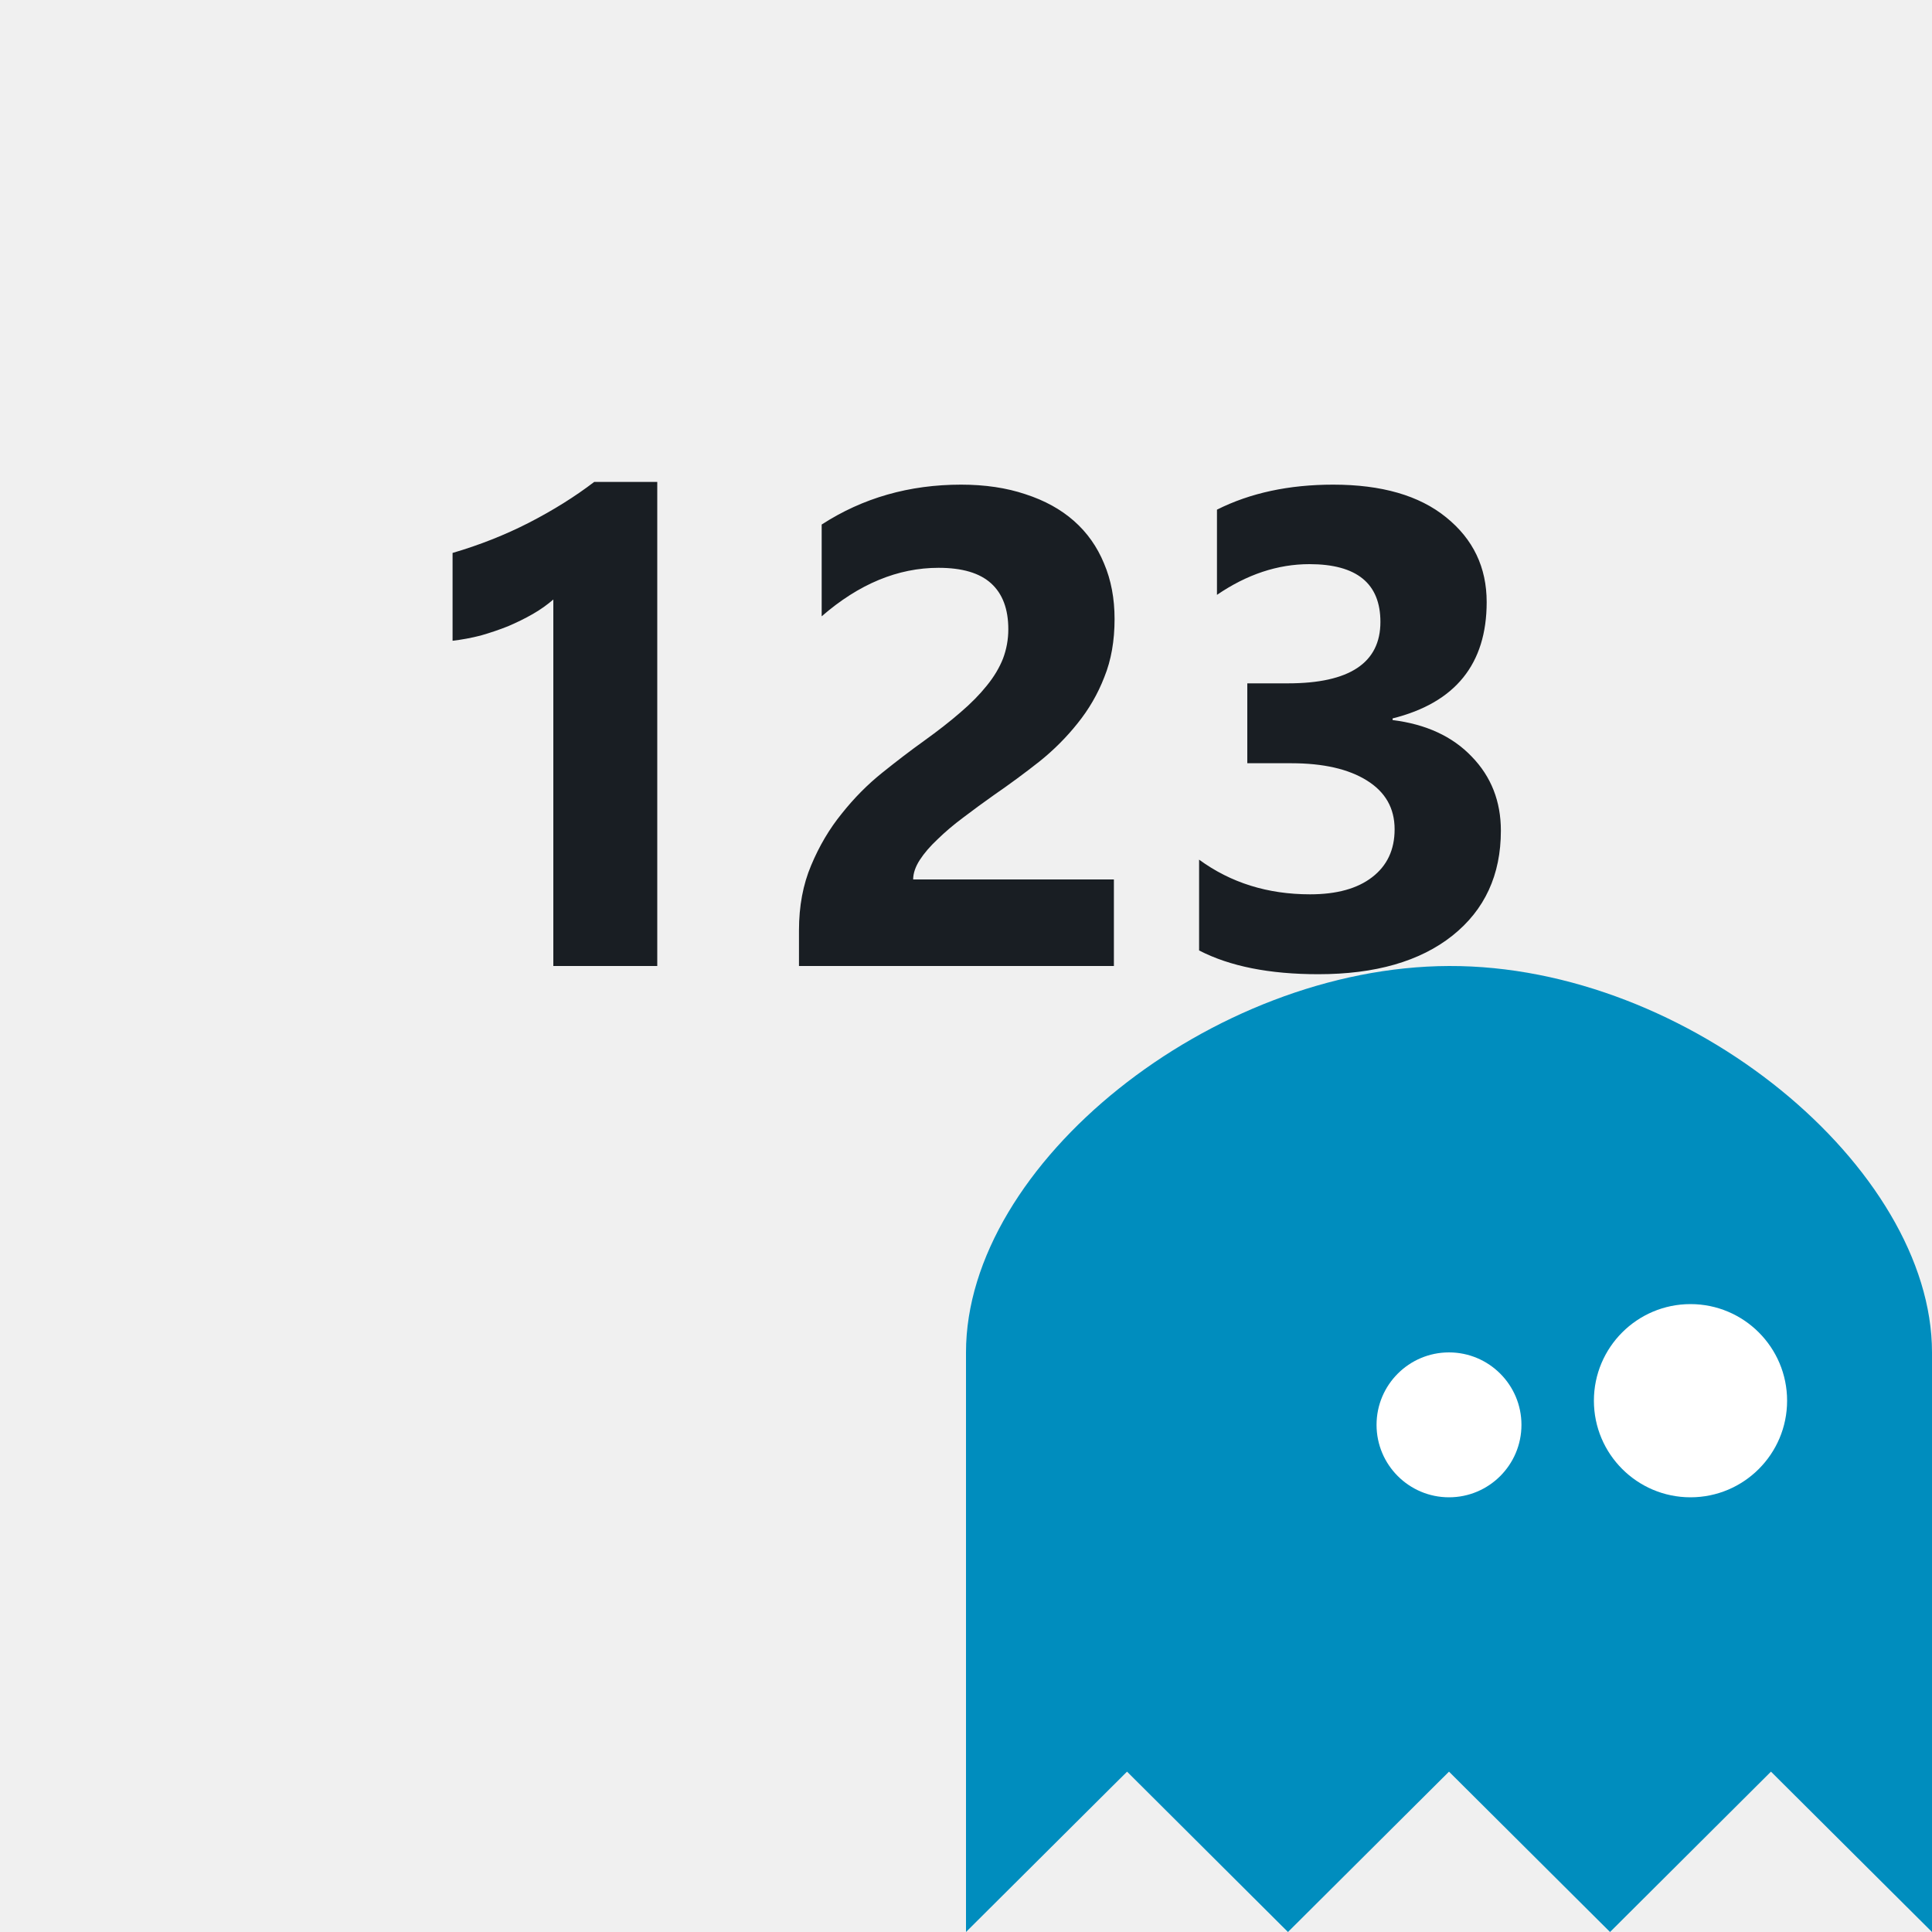
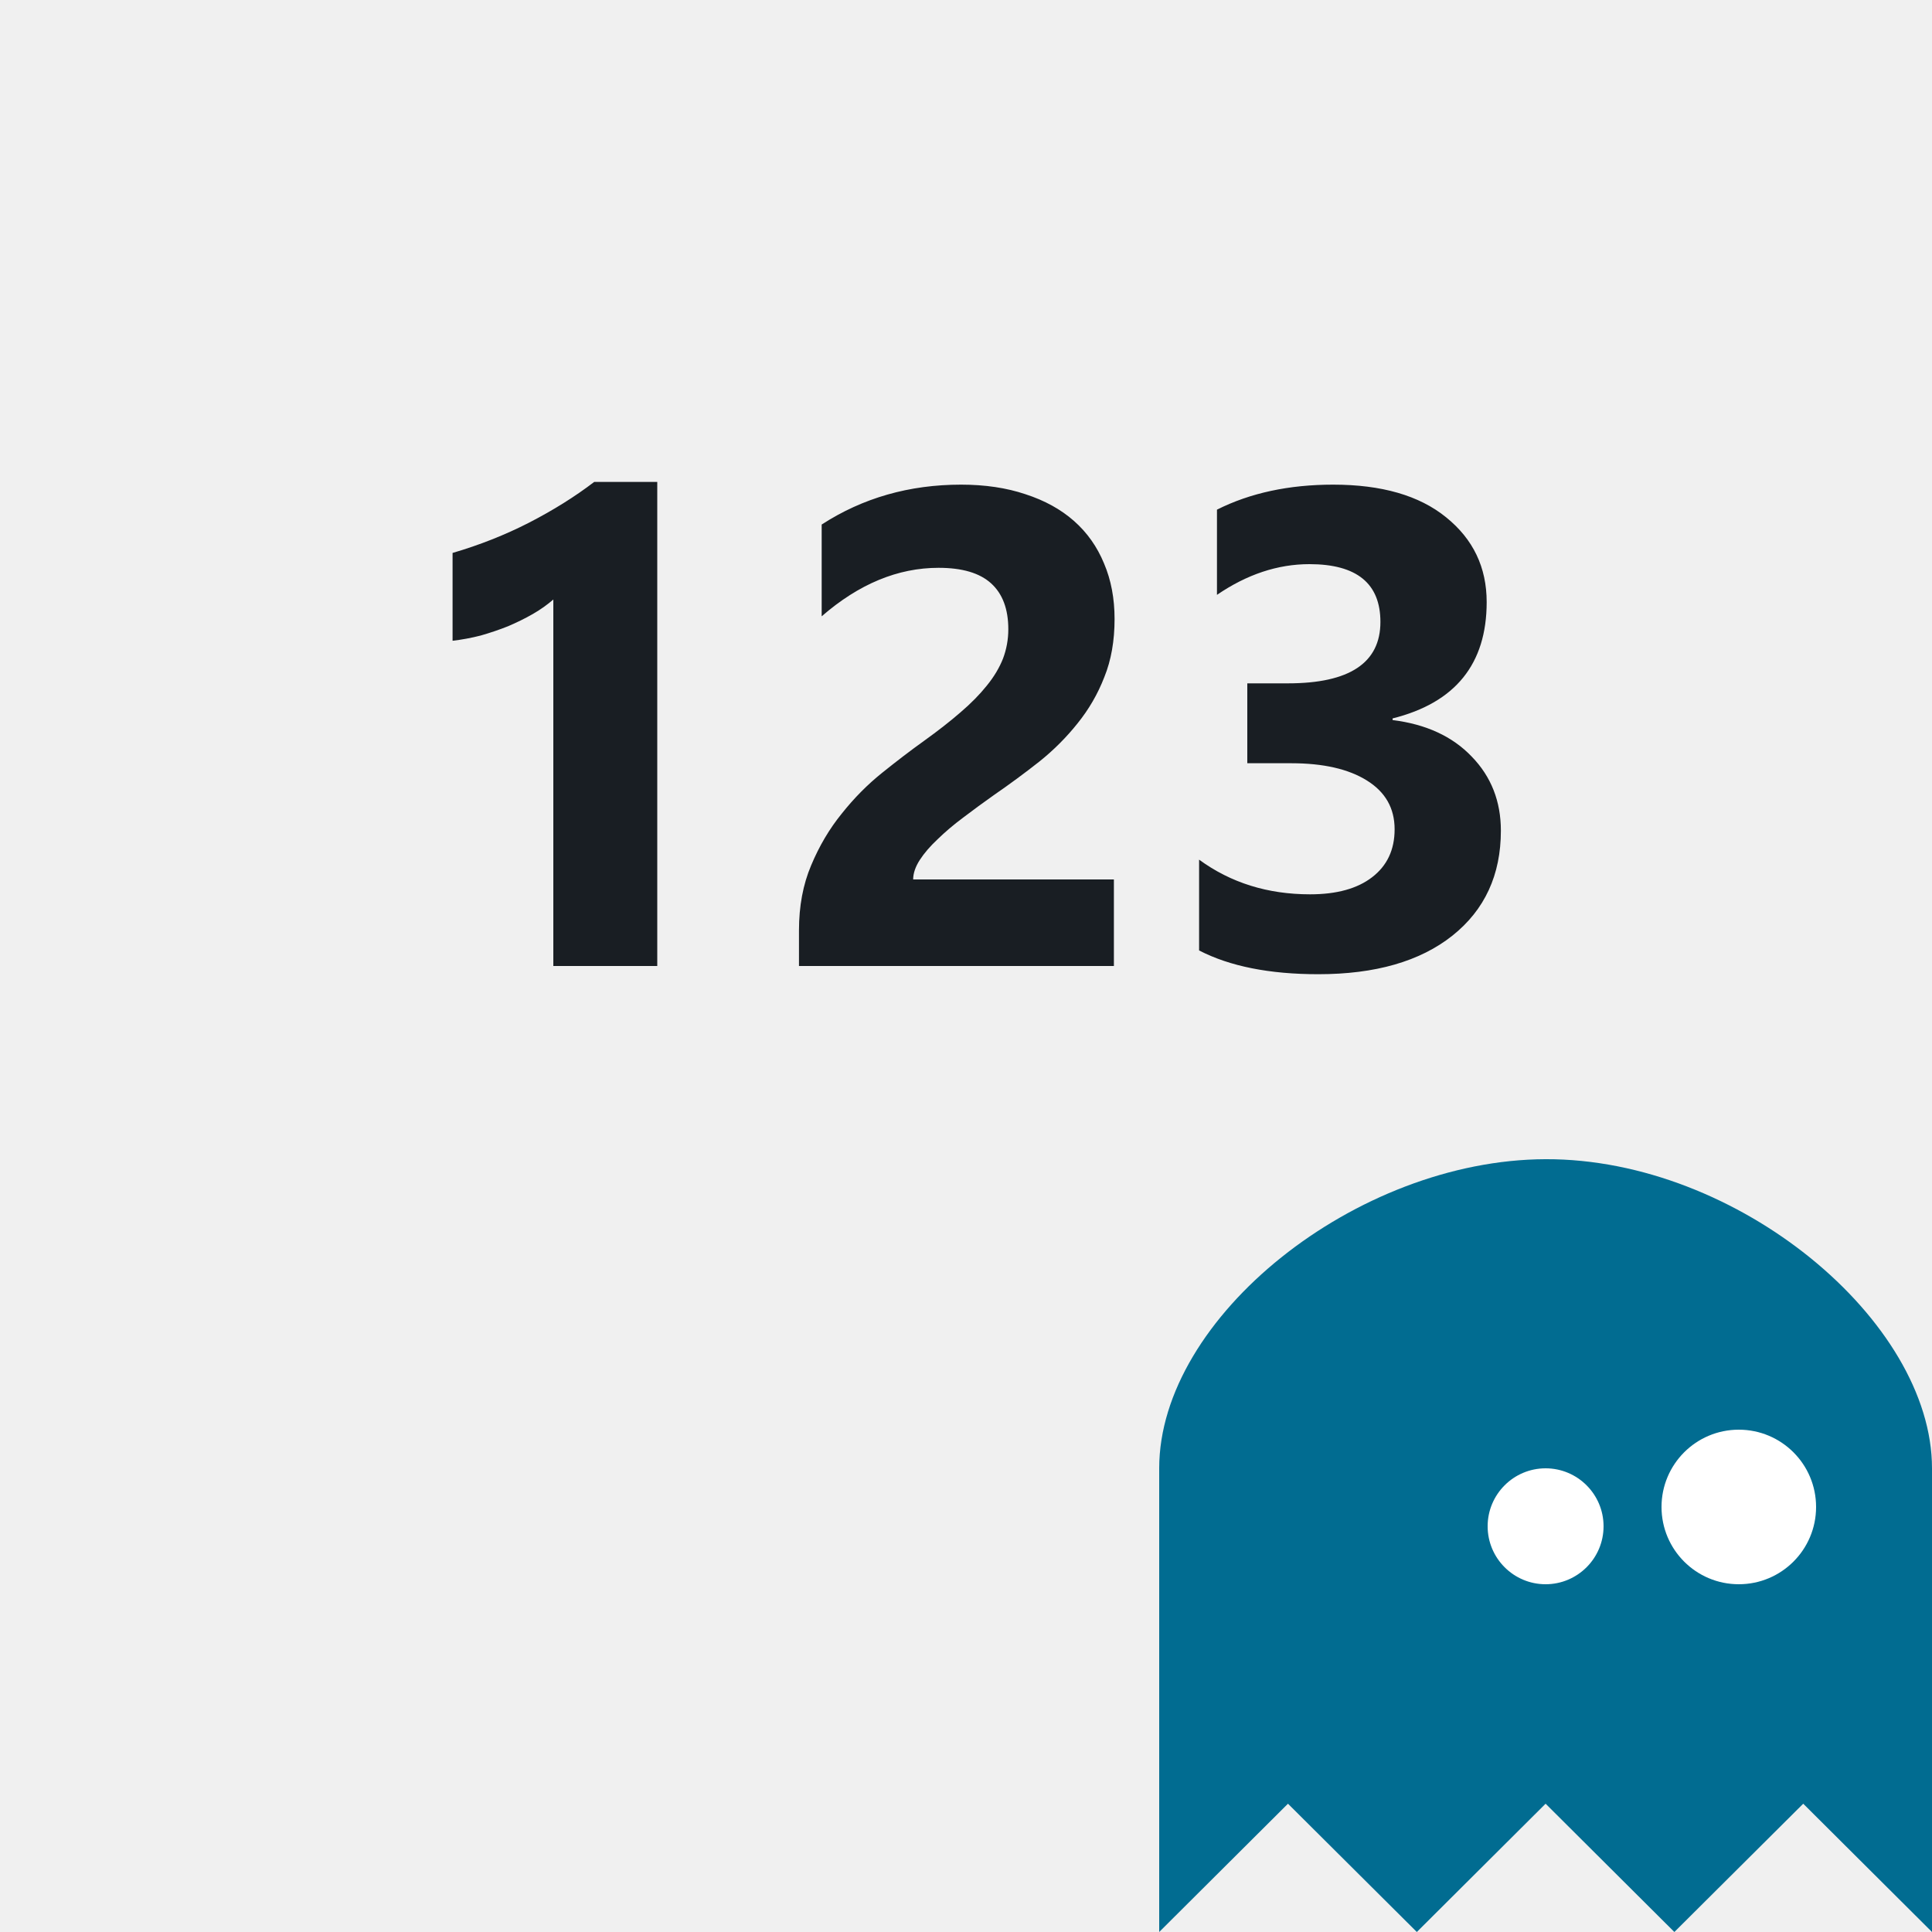
- <svg xmlns="http://www.w3.org/2000/svg" xmlns:xlink="http://www.w3.org/1999/xlink" width="20" height="20" viewBox="0 0 20 20" version="1.1">
-   <g id="Canvas" transform="translate(394 432)">
-     <clipPath id="clip-0" clip-rule="evenodd">
-       <path d="M -394 -432L -374 -432L -374 -412L -394 -412L -394 -432Z" fill="#FFFFFF" />
-     </clipPath>
-     <g id="counter-box" clip-path="url(#clip-0)">
-       <g id="123">
-         <use xlink:href="#path0_fill" transform="translate(-392 -428)" fill="#191E23" />
-       </g>
-       <clipPath id="clip-1" clip-rule="evenodd">
-         <path d="M -384 -422L -374 -422L -374 -412L -384 -412L -384 -422Z" fill="#FFFFFF" />
-       </clipPath>
-       <g id="Logo" clip-path="url(#clip-1)">
-         <g id="Vector">
-           <use xlink:href="#path1_fill" transform="translate(-384 -422)" fill="#008DBE" />
-         </g>
-         <g id="Ellipse">
-           <use xlink:href="#path2_fill" transform="translate(-379.75 -418)" fill="#FFFFFF" />
-         </g>
-         <g id="Ellipse">
-           <use xlink:href="#path3_fill" transform="translate(-377.5 -418.5)" fill="#FFFFFF" />
-         </g>
-       </g>
+ <svg xmlns="http://www.w3.org/2000/svg" width="20" height="20" viewBox="0 0 20 20" fill="none">
+   <g id="counter-box">
+     <path id="123" d="M4.804 0.989V6H3.728V2.206C3.668 2.258 3.598 2.309 3.516 2.356C3.436 2.402 3.35 2.444 3.259 2.483C3.168 2.519 3.074 2.551 2.976 2.579C2.878 2.604 2.781 2.622 2.685 2.633V1.724C2.965 1.642 3.23 1.537 3.478 1.41C3.726 1.282 3.951 1.142 4.151 0.989H4.804ZM7.453 5.104H9.531V6H6.271V5.631C6.271 5.38 6.313 5.156 6.397 4.958C6.481 4.757 6.587 4.578 6.715 4.421C6.842 4.261 6.981 4.121 7.132 4C7.285 3.877 7.429 3.767 7.566 3.669C7.709 3.566 7.835 3.468 7.942 3.375C8.051 3.282 8.142 3.189 8.215 3.098C8.291 3.005 8.346 2.911 8.383 2.818C8.419 2.722 8.438 2.621 8.438 2.514C8.438 2.304 8.378 2.146 8.26 2.039C8.141 1.931 7.96 1.878 7.716 1.878C7.295 1.878 6.891 2.045 6.506 2.38V1.43C6.932 1.154 7.413 1.017 7.949 1.017C8.197 1.017 8.419 1.05 8.615 1.116C8.813 1.18 8.981 1.272 9.118 1.393C9.254 1.513 9.358 1.66 9.429 1.833C9.502 2.004 9.538 2.196 9.538 2.408C9.538 2.633 9.503 2.834 9.432 3.009C9.364 3.185 9.271 3.344 9.155 3.488C9.041 3.631 8.909 3.764 8.759 3.884C8.608 4.003 8.452 4.118 8.291 4.229C8.181 4.307 8.075 4.384 7.973 4.462C7.872 4.537 7.784 4.612 7.706 4.688C7.629 4.76 7.567 4.832 7.521 4.903C7.476 4.973 7.453 5.041 7.453 5.104ZM10.413 5.839V4.899C10.741 5.139 11.124 5.258 11.562 5.258C11.837 5.258 12.051 5.199 12.204 5.081C12.359 4.962 12.437 4.797 12.437 4.585C12.437 4.366 12.341 4.198 12.149 4.079C11.96 3.961 11.699 3.901 11.367 3.901H10.912V3.074H11.332C11.97 3.074 12.29 2.862 12.29 2.438C12.29 2.04 12.045 1.84 11.555 1.84C11.227 1.84 10.908 1.946 10.598 2.158V1.276C10.942 1.103 11.343 1.017 11.801 1.017C12.302 1.017 12.692 1.129 12.97 1.355C13.25 1.581 13.39 1.873 13.39 2.233C13.39 2.874 13.065 3.275 12.416 3.437V3.454C12.762 3.497 13.036 3.623 13.236 3.833C13.437 4.04 13.537 4.296 13.537 4.599C13.537 5.057 13.37 5.419 13.035 5.686C12.7 5.952 12.237 6.085 11.647 6.085C11.141 6.085 10.73 6.003 10.413 5.839Z" transform="translate(2 4)" fill="#191E23" />
+     <g id="Logo" clip-path="url(#clip0)">
+       <path id="Vector" d="M0 8V3.2C0 1.637 2.039 0.006 4 2.44141e-05C5.99 -0.006 8 1.676 8 3.2V8L6.667 6.672L5.333 8L4 6.672L2.667 8L1.333 6.672L0 8Z" transform="translate(12 11.9999)" fill="#016C91" />
+       <path id="Ellipse" d="M1.2 0.6C1.2 0.931 0.931 1.2 0.6 1.2C0.269 1.2 0 0.931 0 0.6C0 0.269 0.269 0 0.6 0C0.931 0 1.2 0.269 1.2 0.6Z" transform="translate(15.4 15.2)" fill="white" />
+       <path id="Ellipse_2" d="M1.6 0.8C1.6 1.242 1.242 1.6 0.8 1.6C0.358 1.6 0 1.242 0 0.8C0 0.358 0.358 0 0.8 0C1.242 0 1.6 0.358 1.6 0.8Z" transform="translate(17.2 14.8)" fill="white" />
    </g>
  </g>
  <defs>
-     <path id="path0_fill" d="M 4.804 0.989L 4.804 6L 3.728 6L 3.728 2.206C 3.668 2.258 3.598 2.309 3.516 2.356C 3.436 2.402 3.35 2.444 3.259 2.483C 3.168 2.519 3.074 2.551 2.976 2.579C 2.878 2.604 2.781 2.622 2.685 2.633L 2.685 1.724C 2.965 1.642 3.23 1.537 3.478 1.41C 3.726 1.282 3.951 1.142 4.151 0.989L 4.804 0.989ZM 7.453 5.104L 9.531 5.104L 9.531 6L 6.271 6L 6.271 5.631C 6.271 5.38 6.313 5.156 6.397 4.958C 6.481 4.757 6.587 4.578 6.715 4.421C 6.842 4.261 6.981 4.121 7.132 4C 7.285 3.877 7.429 3.767 7.566 3.669C 7.709 3.566 7.835 3.468 7.942 3.375C 8.051 3.282 8.142 3.189 8.215 3.098C 8.291 3.005 8.346 2.911 8.383 2.818C 8.419 2.722 8.438 2.621 8.438 2.514C 8.438 2.304 8.378 2.146 8.26 2.039C 8.141 1.931 7.96 1.878 7.716 1.878C 7.295 1.878 6.891 2.045 6.506 2.38L 6.506 1.43C 6.932 1.154 7.413 1.017 7.949 1.017C 8.197 1.017 8.419 1.05 8.615 1.116C 8.813 1.18 8.981 1.272 9.118 1.393C 9.254 1.513 9.358 1.66 9.429 1.833C 9.502 2.004 9.538 2.196 9.538 2.408C 9.538 2.633 9.503 2.834 9.432 3.009C 9.364 3.185 9.271 3.344 9.155 3.488C 9.041 3.631 8.909 3.764 8.759 3.884C 8.608 4.003 8.452 4.118 8.291 4.229C 8.181 4.307 8.075 4.384 7.973 4.462C 7.872 4.537 7.784 4.612 7.706 4.688C 7.629 4.76 7.567 4.832 7.521 4.903C 7.476 4.973 7.453 5.041 7.453 5.104ZM 10.413 5.839L 10.413 4.899C 10.741 5.139 11.124 5.258 11.562 5.258C 11.837 5.258 12.051 5.199 12.204 5.081C 12.359 4.962 12.437 4.797 12.437 4.585C 12.437 4.366 12.341 4.198 12.149 4.079C 11.96 3.961 11.699 3.901 11.367 3.901L 10.912 3.901L 10.912 3.074L 11.332 3.074C 11.97 3.074 12.29 2.862 12.29 2.438C 12.29 2.04 12.045 1.84 11.555 1.84C 11.227 1.84 10.908 1.946 10.598 2.158L 10.598 1.276C 10.942 1.103 11.343 1.017 11.801 1.017C 12.302 1.017 12.692 1.129 12.97 1.355C 13.25 1.581 13.39 1.873 13.39 2.233C 13.39 2.874 13.065 3.275 12.416 3.437L 12.416 3.454C 12.762 3.497 13.036 3.623 13.236 3.833C 13.437 4.04 13.537 4.296 13.537 4.599C 13.537 5.057 13.37 5.419 13.035 5.686C 12.7 5.952 12.237 6.085 11.647 6.085C 11.141 6.085 10.73 6.003 10.413 5.839Z" />
-     <path id="path1_fill" d="M 0 10L 0 4C 0 2.047 2.549 0.008 5 3.05176e-05C 7.488 -0.008 10 2.095 10 4L 10 10L 8.333 8.34L 6.667 10L 5 8.34L 3.333 10L 1.667 8.34L 0 10Z" />
-     <path id="path2_fill" d="M 1.5 0.75C 1.5 1.164 1.164 1.5 0.75 1.5C 0.336 1.5 0 1.164 0 0.75C 0 0.336 0.336 0 0.75 0C 1.164 0 1.5 0.336 1.5 0.75Z" />
-     <path id="path3_fill" d="M 2 1C 2 1.552 1.552 2 1 2C 0.448 2 0 1.552 0 1C 0 0.448 0.448 0 1 0C 1.552 0 2 0.448 2 1Z" />
+     <clipPath id="clip0">
+       <rect width="8" height="8" fill="white" transform="translate(12 12)" />
+     </clipPath>
  </defs>
</svg>
